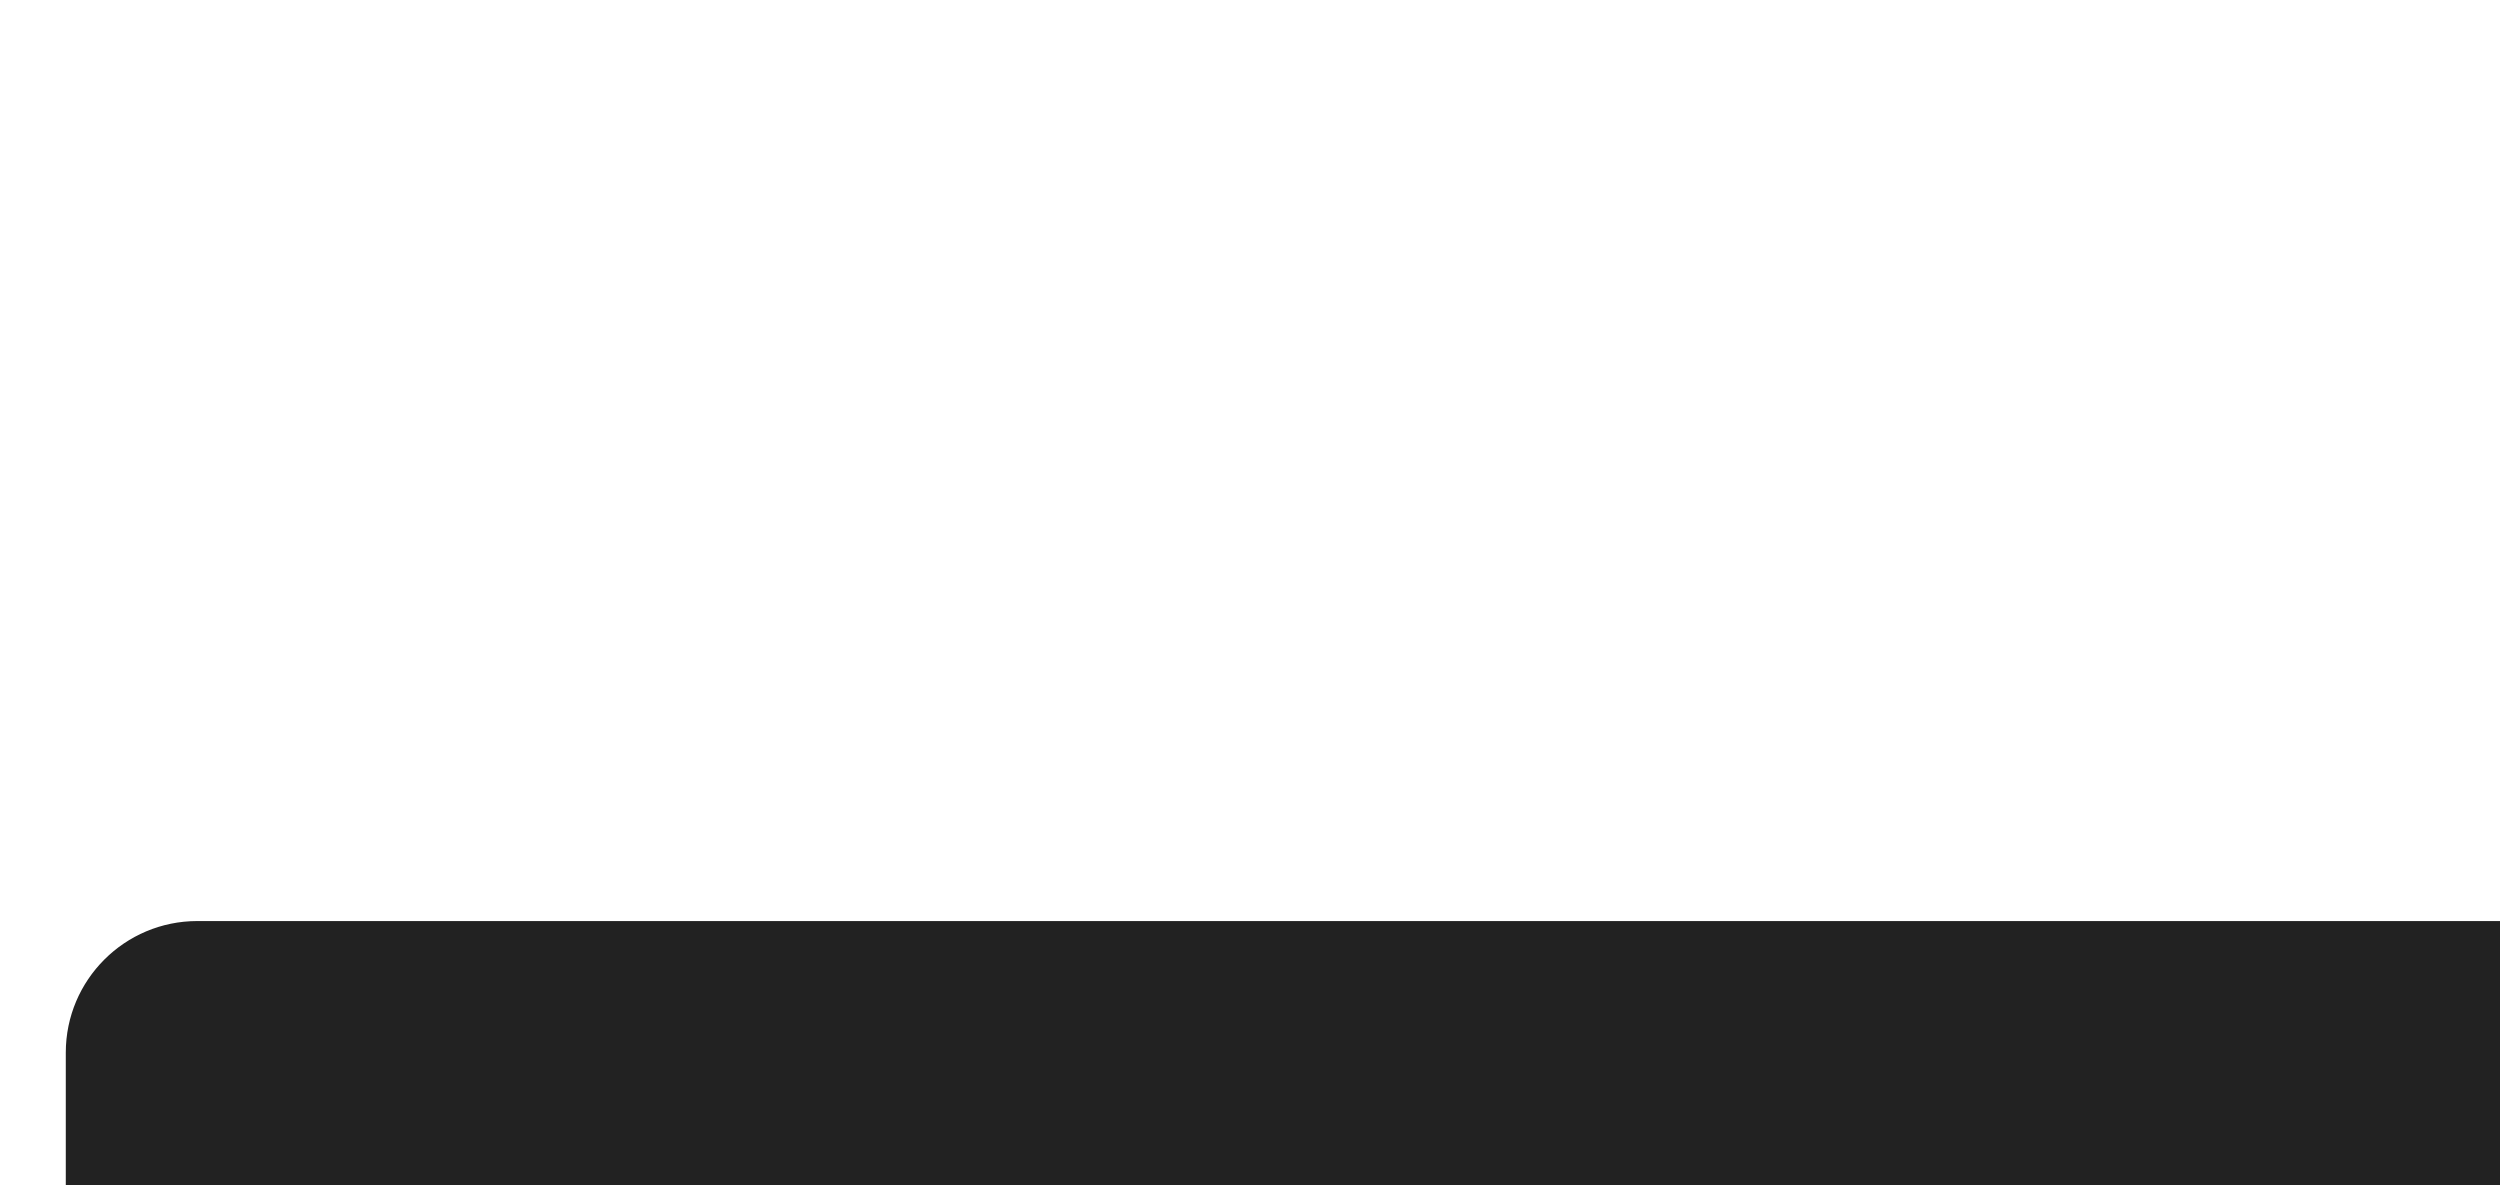
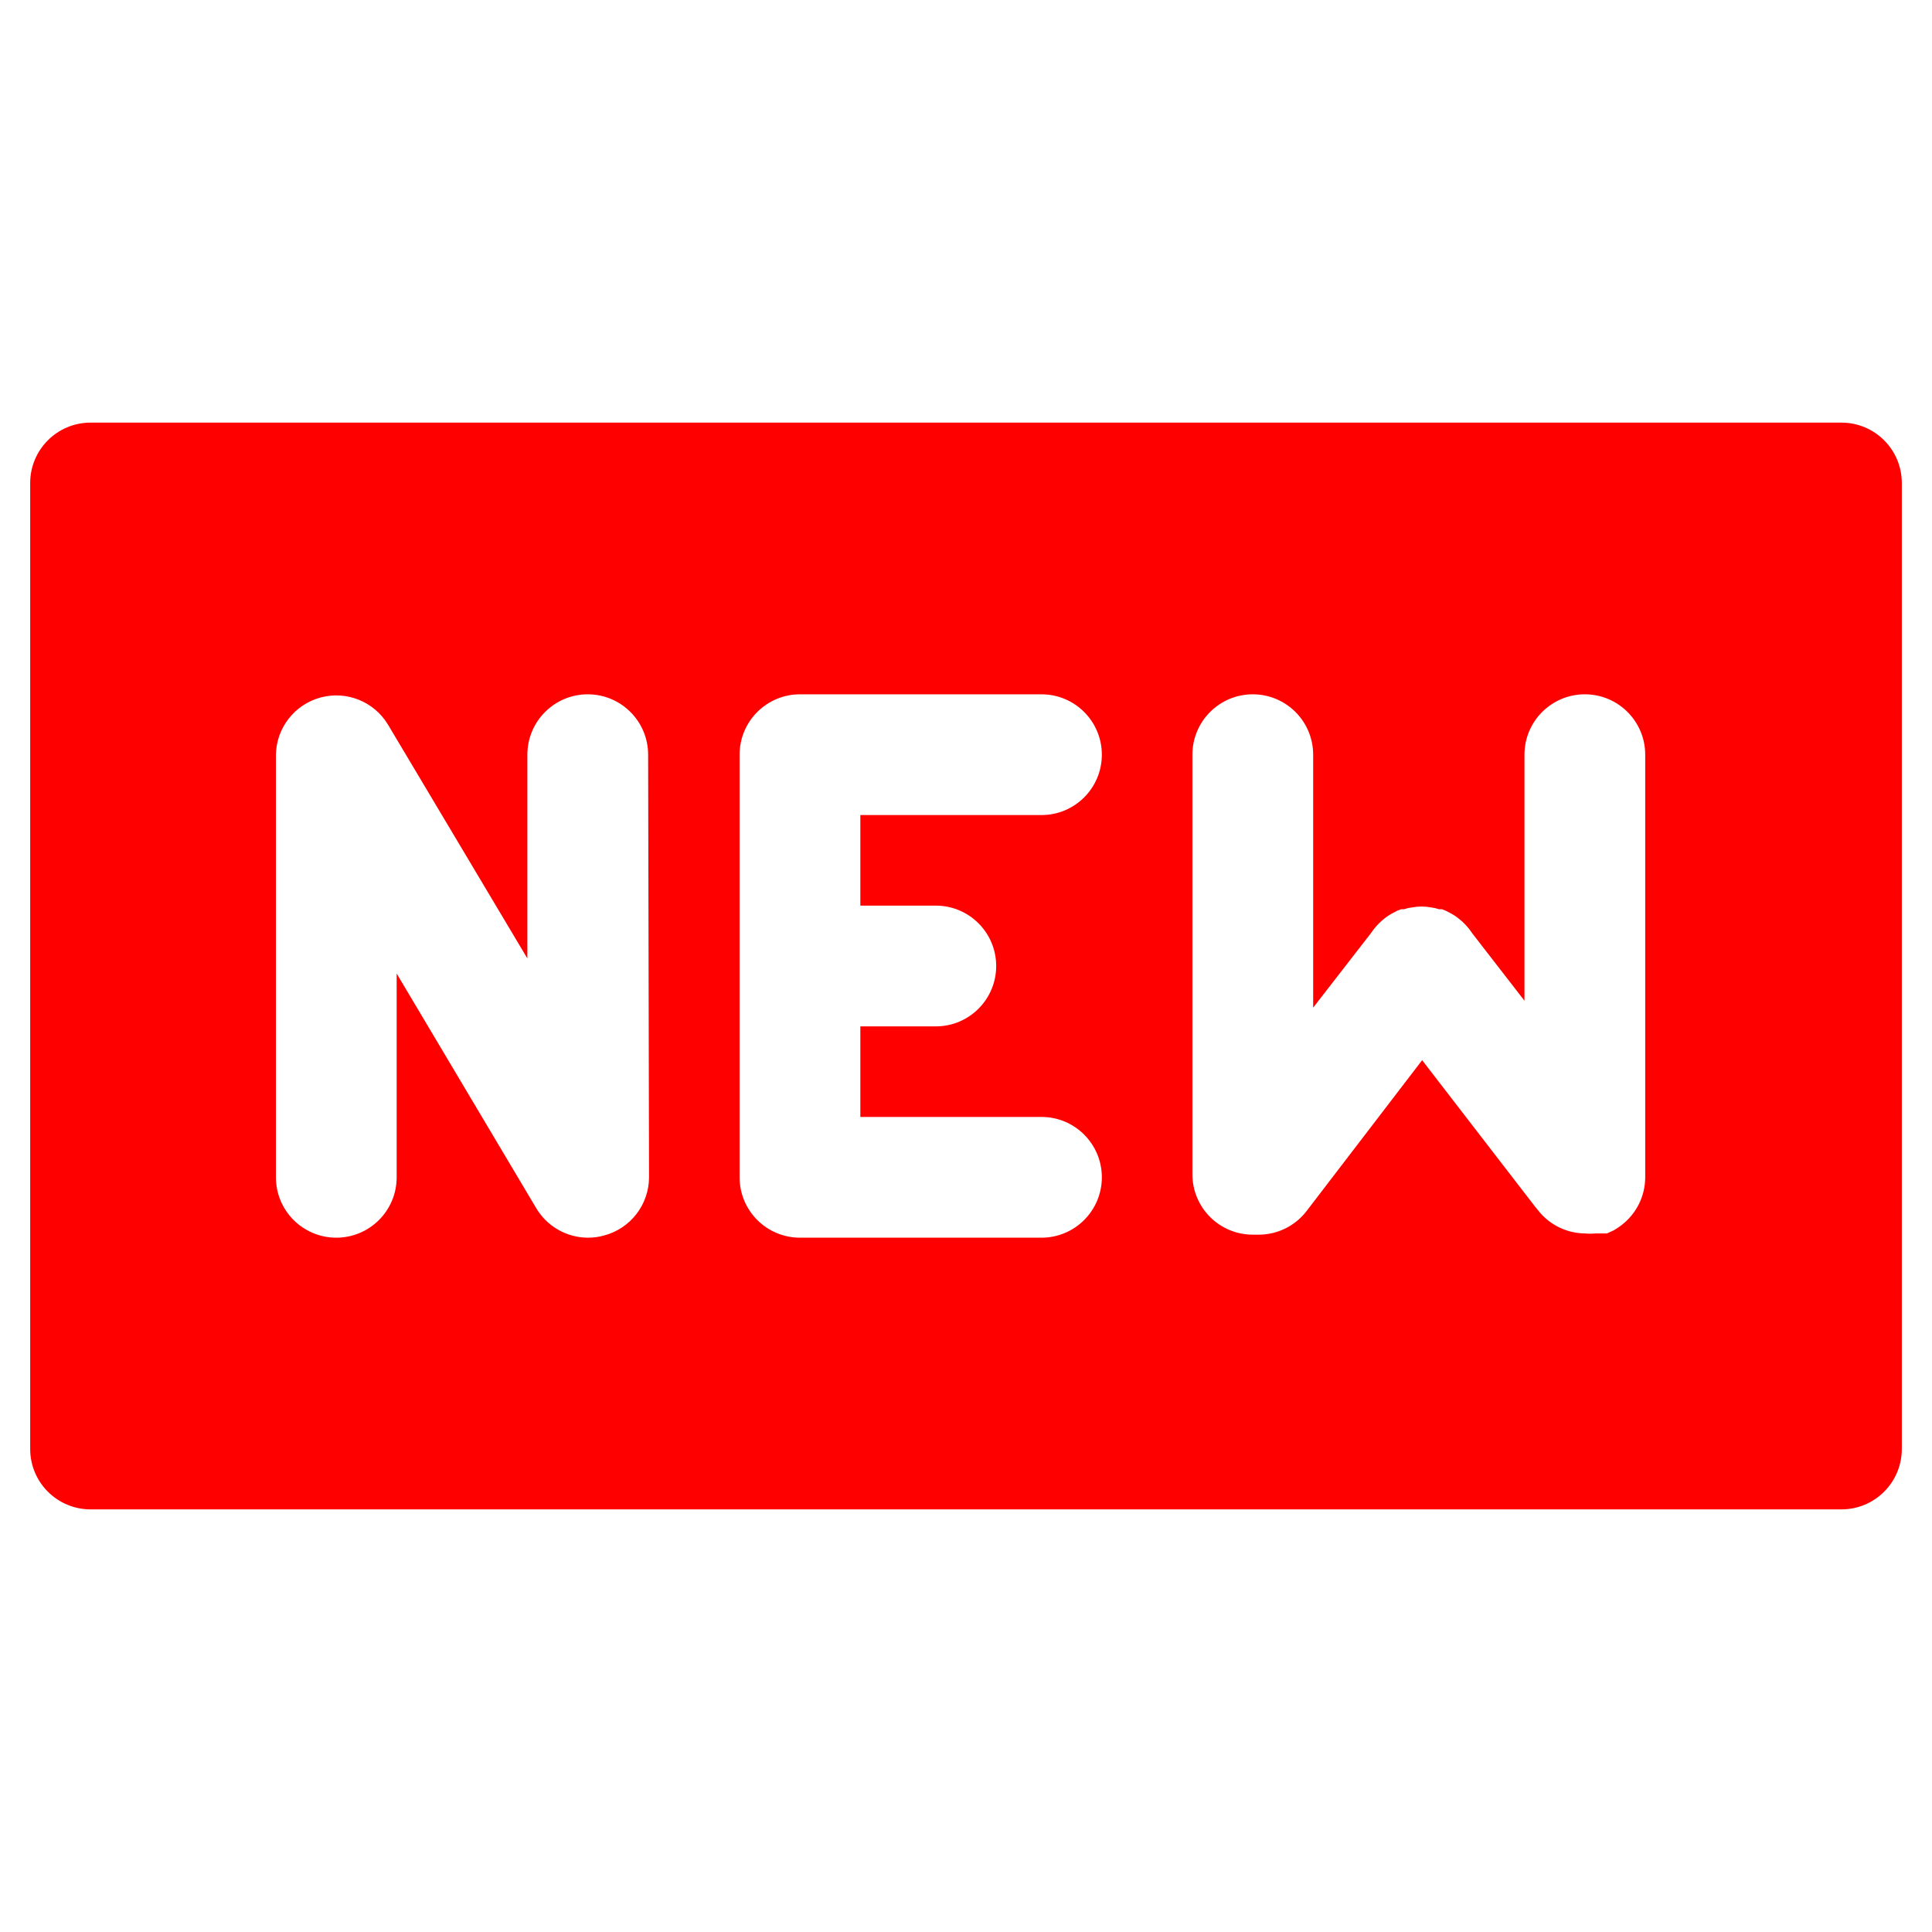
- <svg xmlns="http://www.w3.org/2000/svg" viewBox="0 0 38 18">
-   <path fill="#222" d="M61 14H3a2 2 0 0 0-2 2v32a2 2 0 0 0 2 2h58a2 2 0 0 0 2-2V16a2 2 0 0 0-2-2ZM21.5 39a2 2 0 0 1-1.5 1.93 1.93 1.93 0 0 1-.53.07 2 2 0 0 1-1.72-1l-4.61-7.75V39a2 2 0 0 1-4 0V25a2 2 0 0 1 3.71-1l4.62 7.75V25a2 2 0 0 1 4 0Zm9.5-9a2 2 0 0 1 0 4h-2.5v3h6a2 2 0 0 1 0 4h-8a2 2 0 0 1-2-2V25a2 2 0 0 1 2-2h8a2 2 0 0 1 0 4h-6v3Zm23.5 9a2 2 0 0 1-.78 1.58 2.11 2.11 0 0 1-.27.18l-.22.1h-.39a1.66 1.66 0 0 1-.32 0 2 2 0 0 1-1.58-.78l-.09-.11-3.74-4.85-3.83 5a2 2 0 0 1-1.58.78h-.2a2 2 0 0 1-2-2V25a2 2 0 0 1 4 0v8.38l1.9-2.45.11-.15a2 2 0 0 1 .36-.36 1.67 1.67 0 0 1 .28-.18 1.51 1.51 0 0 1 .26-.12h.1a1.22 1.22 0 0 1 .26-.06 1.72 1.72 0 0 1 .64 0 1.22 1.22 0 0 1 .26.06h.1a1.51 1.51 0 0 1 .26.12 1.67 1.67 0 0 1 .28.18 2.05 2.05 0 0 1 .47.51l1.72 2.22V25a2 2 0 0 1 4 0Z" />
+ <svg xmlns="http://www.w3.org/2000/svg" viewBox="0 0 64 64">
+   <path fill="red" d="M61 14H3a2 2 0 0 0-2 2v32a2 2 0 0 0 2 2h58a2 2 0 0 0 2-2V16a2 2 0 0 0-2-2ZM21.5 39a2 2 0 0 1-1.5 1.93 1.93 1.93 0 0 1-.53.07 2 2 0 0 1-1.72-1l-4.61-7.75V39a2 2 0 0 1-4 0V25a2 2 0 0 1 3.71-1l4.62 7.75V25a2 2 0 0 1 4 0Zm9.5-9a2 2 0 0 1 0 4h-2.5v3h6a2 2 0 0 1 0 4h-8a2 2 0 0 1-2-2V25a2 2 0 0 1 2-2h8a2 2 0 0 1 0 4h-6v3Zm23.5 9a2 2 0 0 1-.78 1.58 2.11 2.11 0 0 1-.27.18l-.22.1h-.39a1.66 1.66 0 0 1-.32 0 2 2 0 0 1-1.58-.78l-.09-.11-3.74-4.85-3.83 5a2 2 0 0 1-1.58.78h-.2a2 2 0 0 1-2-2V25a2 2 0 0 1 4 0v8.38l1.9-2.45.11-.15a2 2 0 0 1 .36-.36 1.67 1.67 0 0 1 .28-.18 1.51 1.51 0 0 1 .26-.12h.1a1.22 1.22 0 0 1 .26-.06 1.72 1.72 0 0 1 .64 0 1.22 1.22 0 0 1 .26.06h.1a1.51 1.51 0 0 1 .26.12 1.67 1.67 0 0 1 .28.18 2.05 2.05 0 0 1 .47.51l1.72 2.22V25a2 2 0 0 1 4 0Z" />
</svg>
